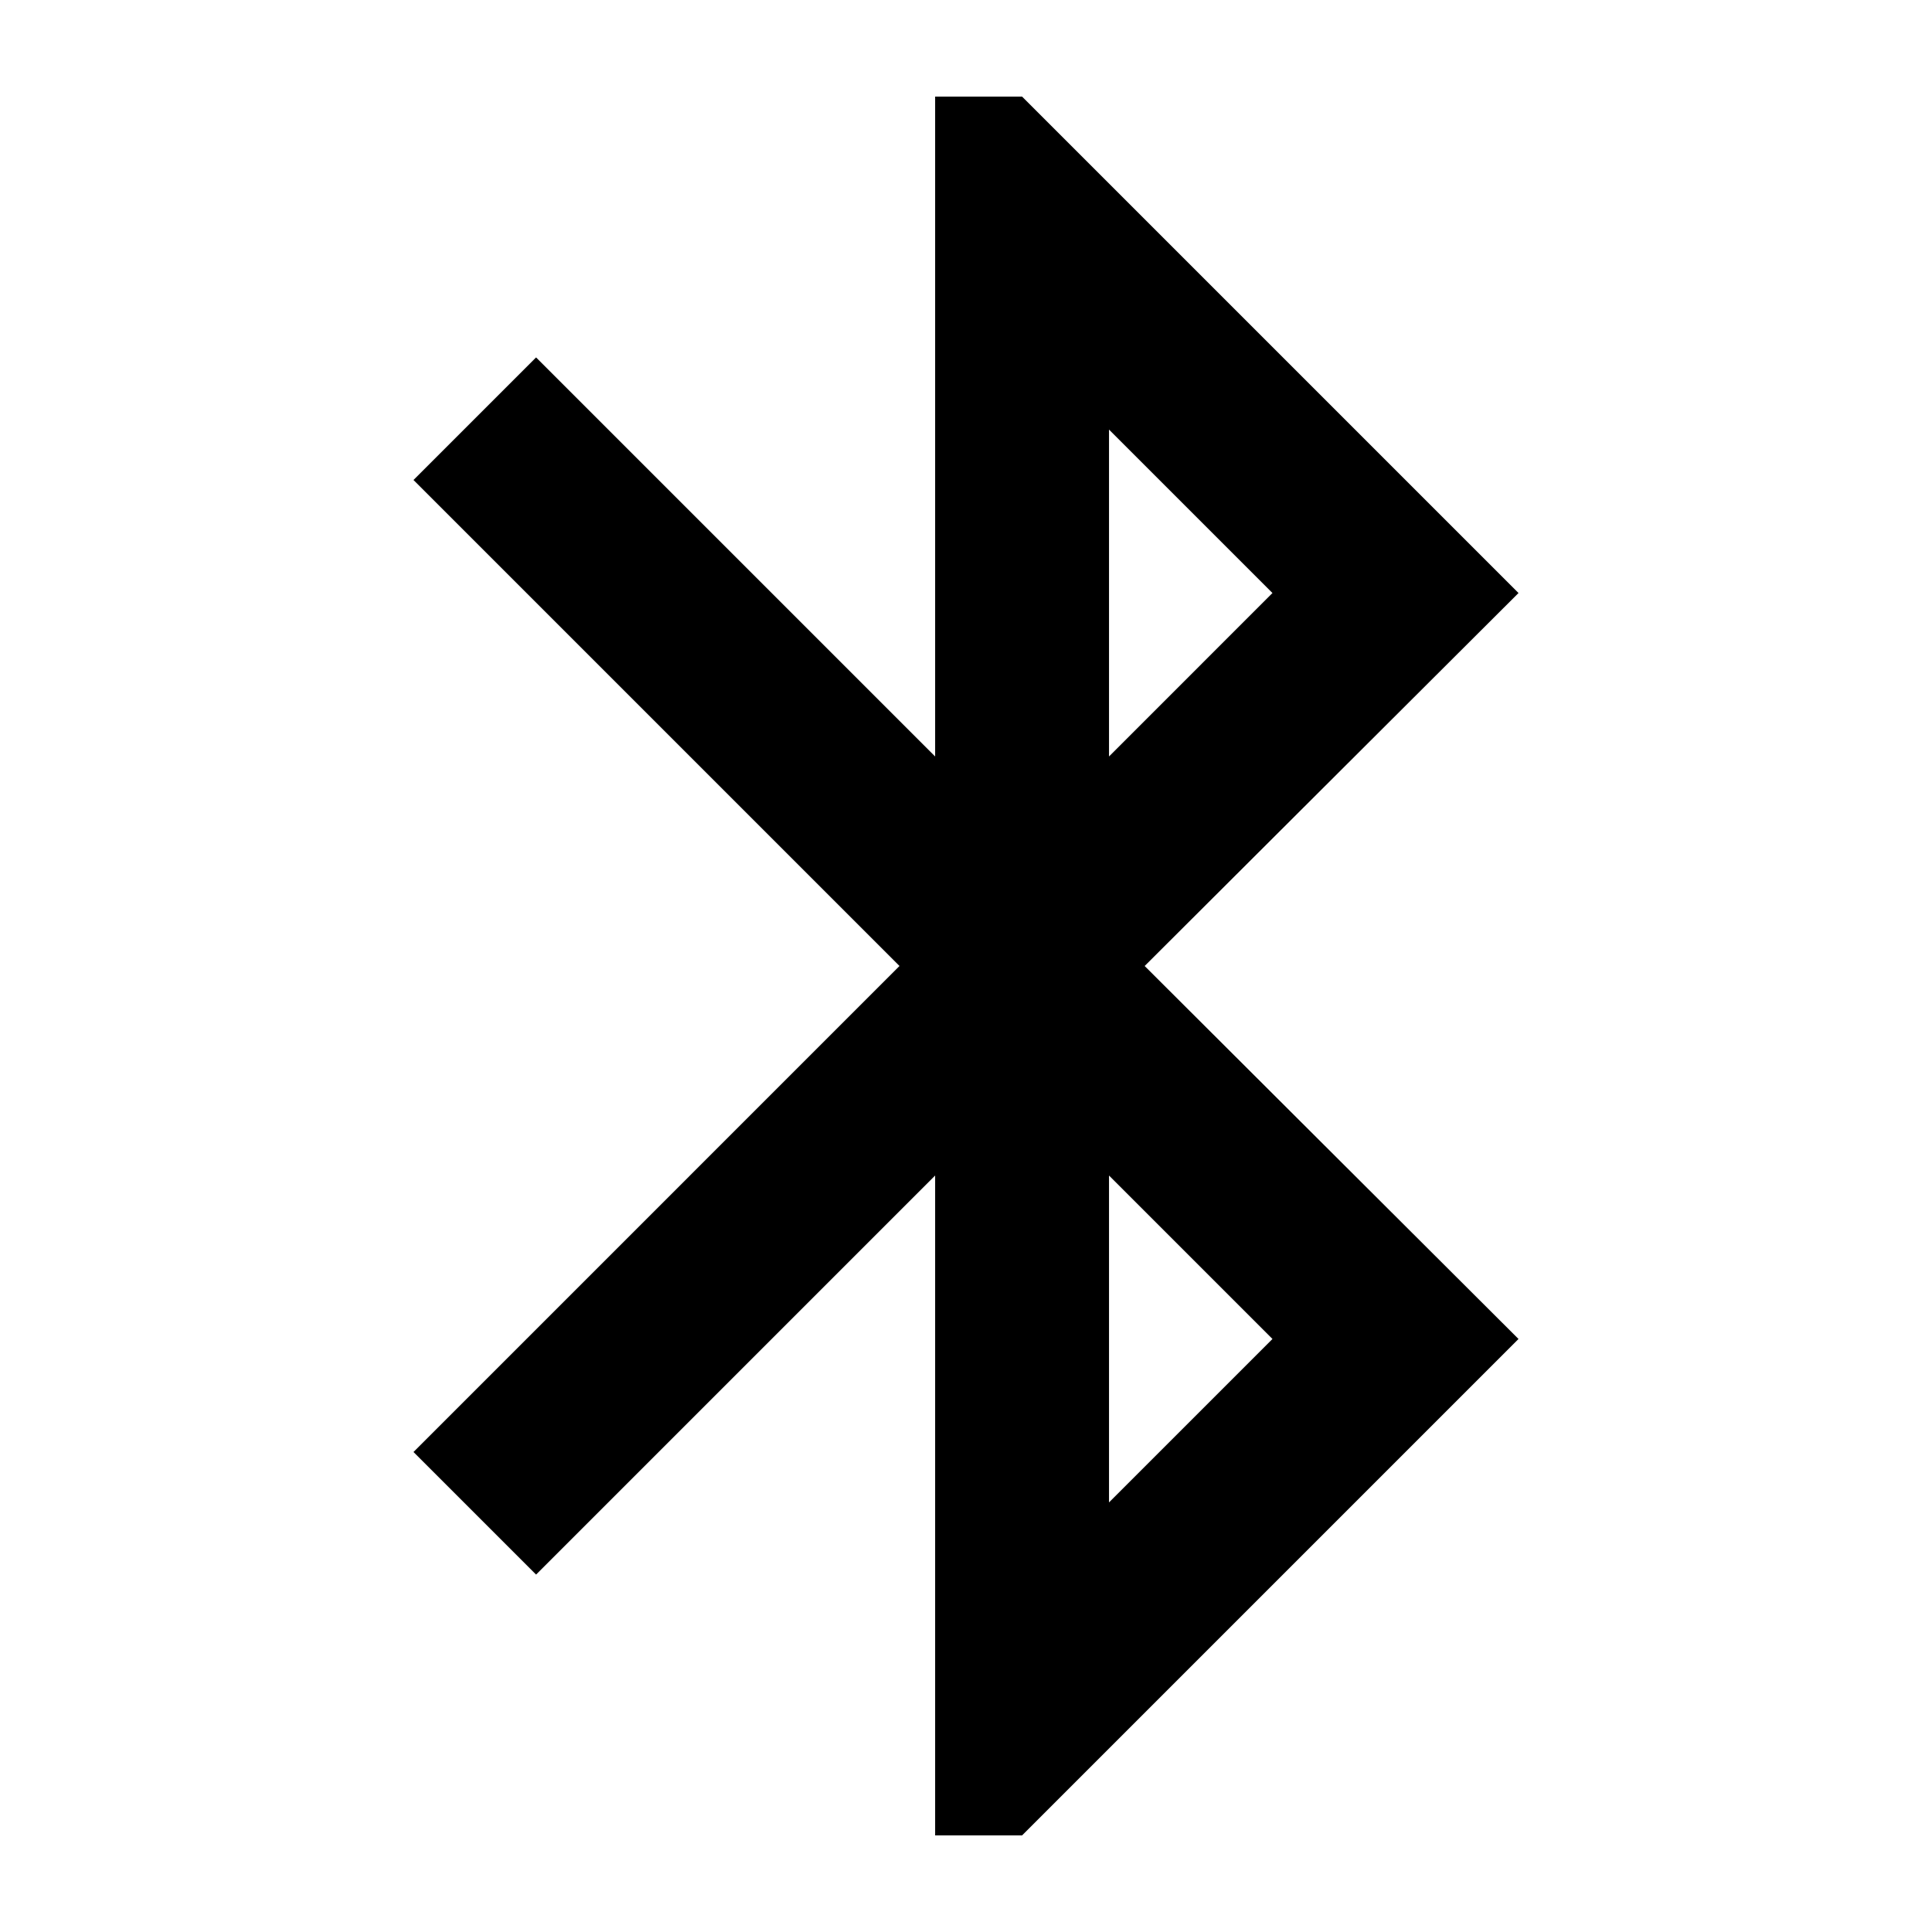
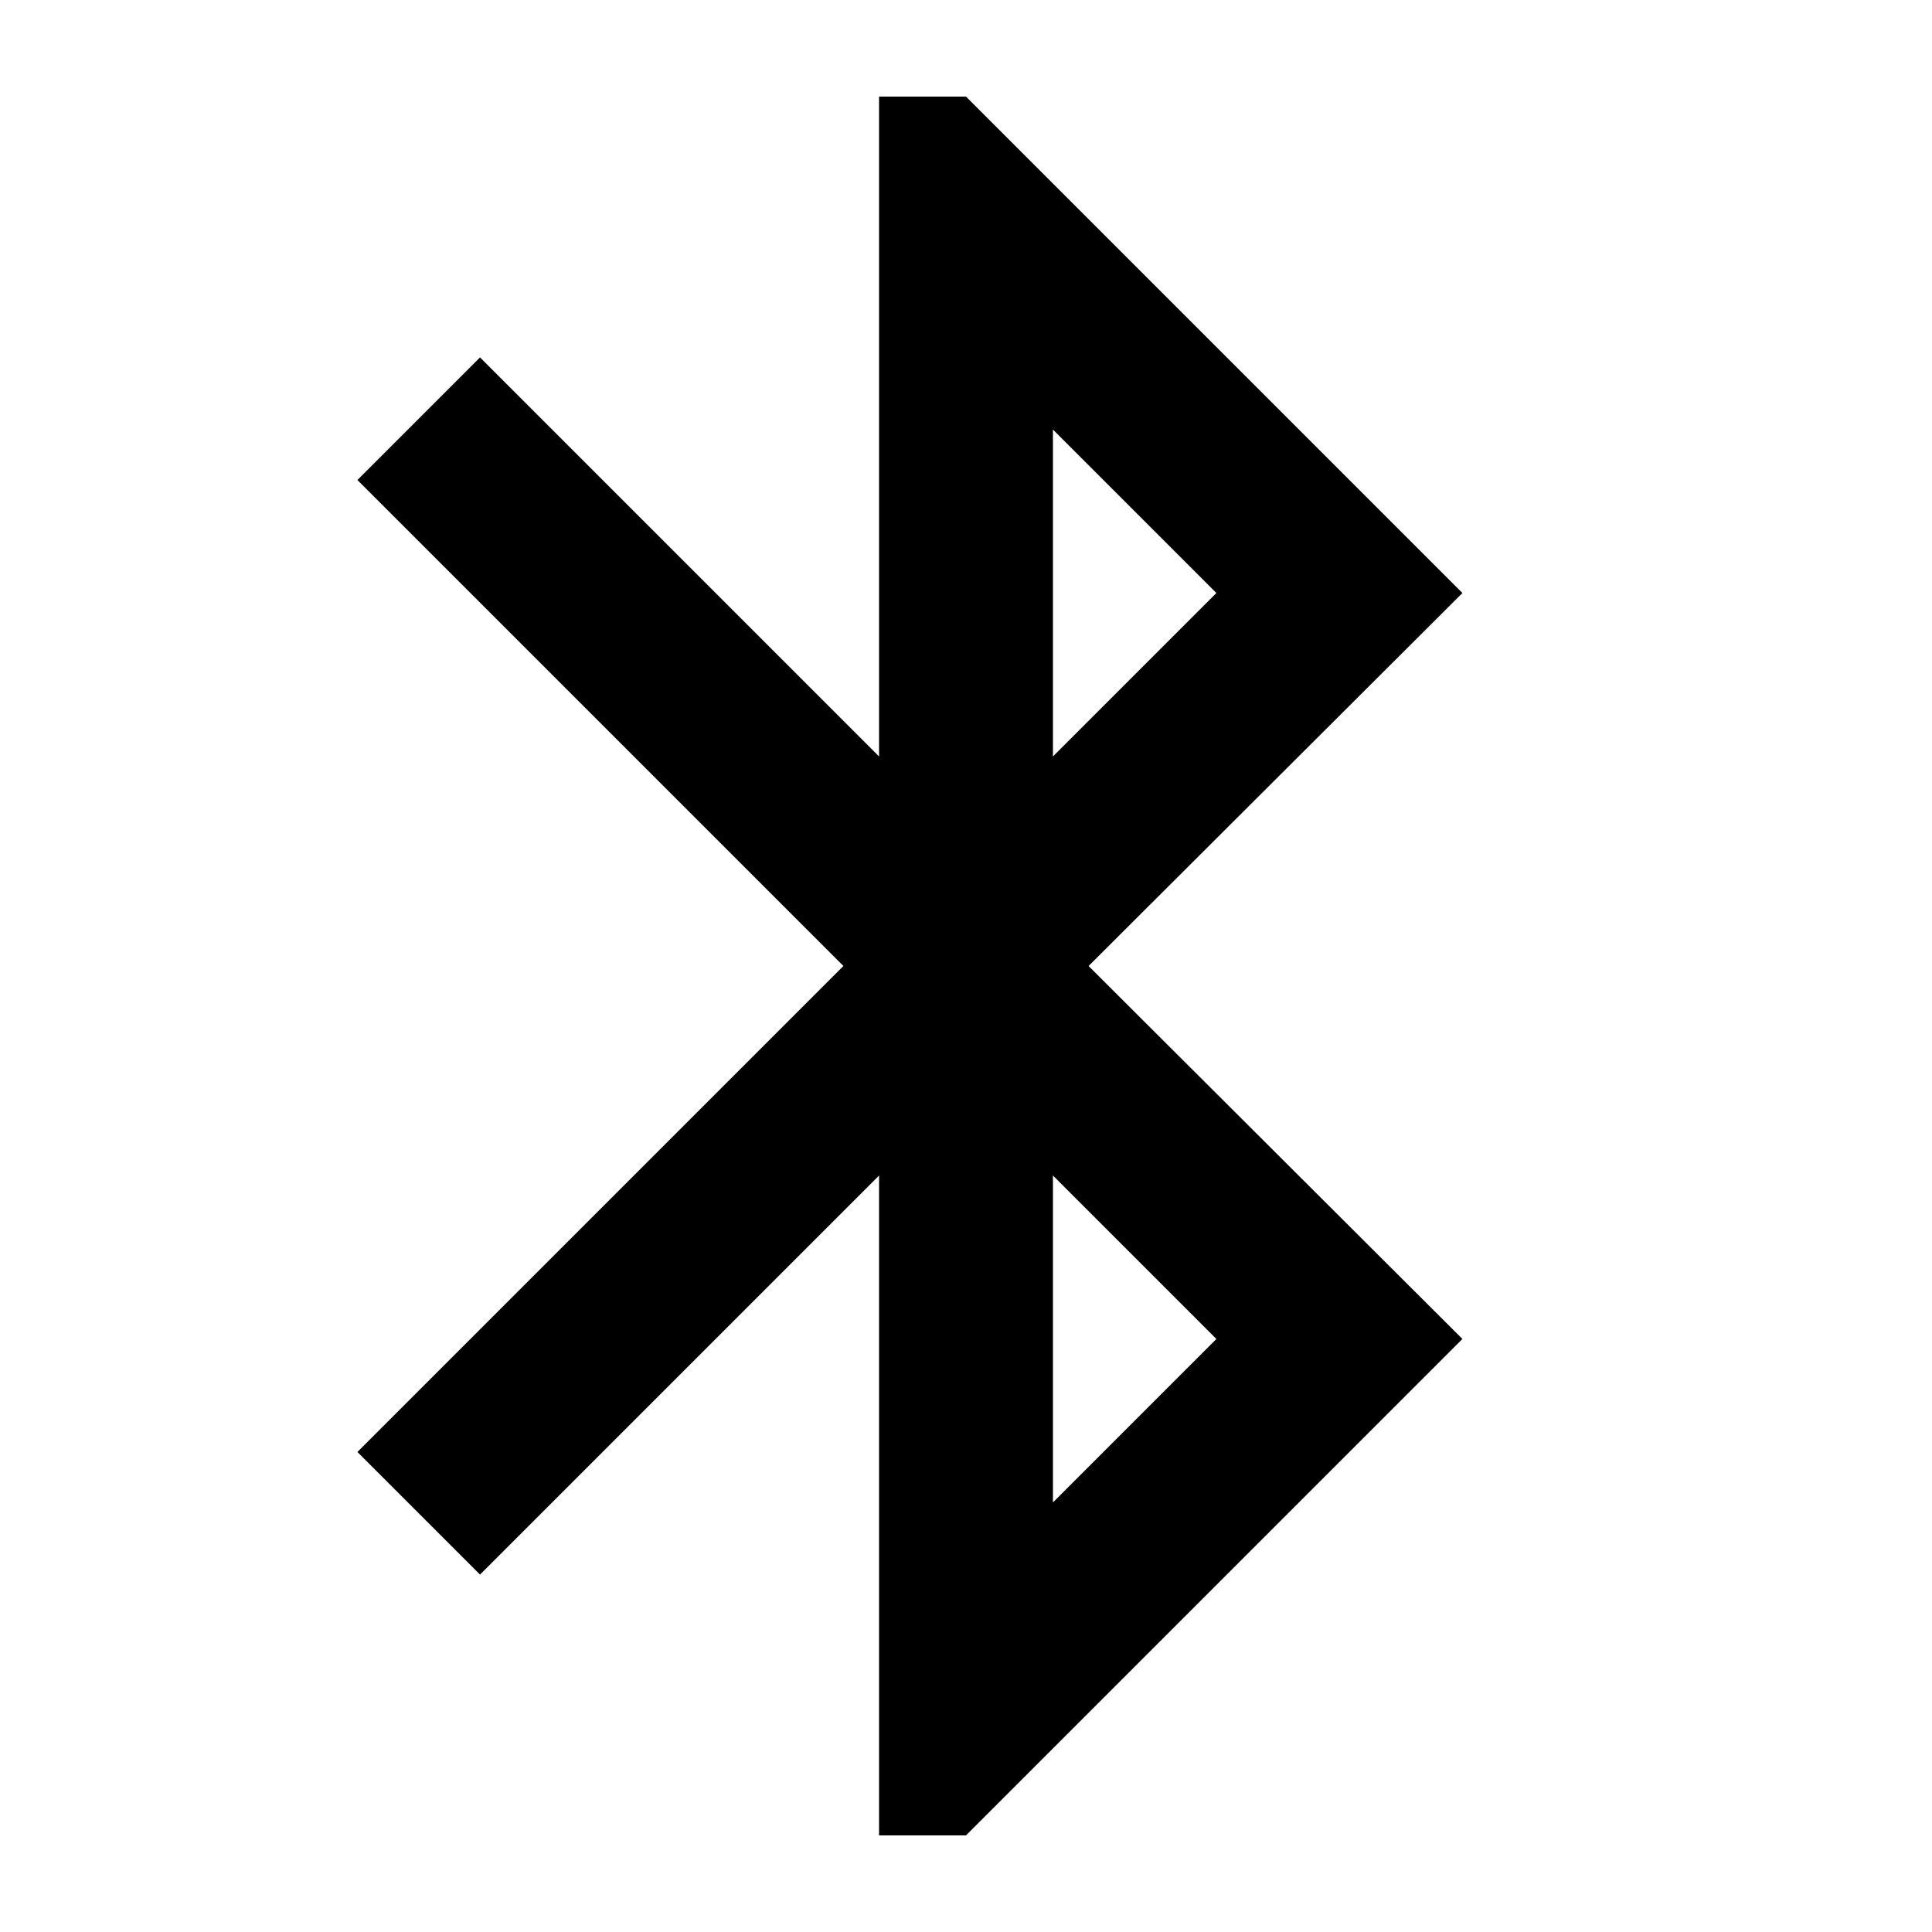
<svg xmlns="http://www.w3.org/2000/svg" width="1000" height="1000" version="1.1" id="svg8">
  <defs id="defs5498" />
-   <path style="fill:#000000;fill-opacity:1;fill-rule:nonzero;stroke:none" d="M 785.977,306.949 529.023,50 h -45 V 391.551 L 277.477,185 214.023,248.449 465.574,500 214.023,751.551 277.477,815 484.023,608.449 V 950 h 45 L 785.977,693.051 592.477,500 Z M 574.023,222.352 658.625,306.949 574.023,391.551 Z M 658.625,693.051 574.023,777.648 V 608.449 Z m 0,0" id="path6" />
+   <path style="fill:#000000;fill-opacity:1;fill-rule:nonzero;stroke:none" d="M 756.949,306.949 500,50 H 455 V 391.551 L 248.449,185 185,248.449 436.551,500 185,751.551 248.449,815 455,608.449 V 950 h 45 L 756.949,693.051 563.449,500 Z M 545,222.352 629.602,306.949 545,391.551 Z M 629.602,693.051 545,777.648 V 608.449 Z" id="path6" />
</svg>
